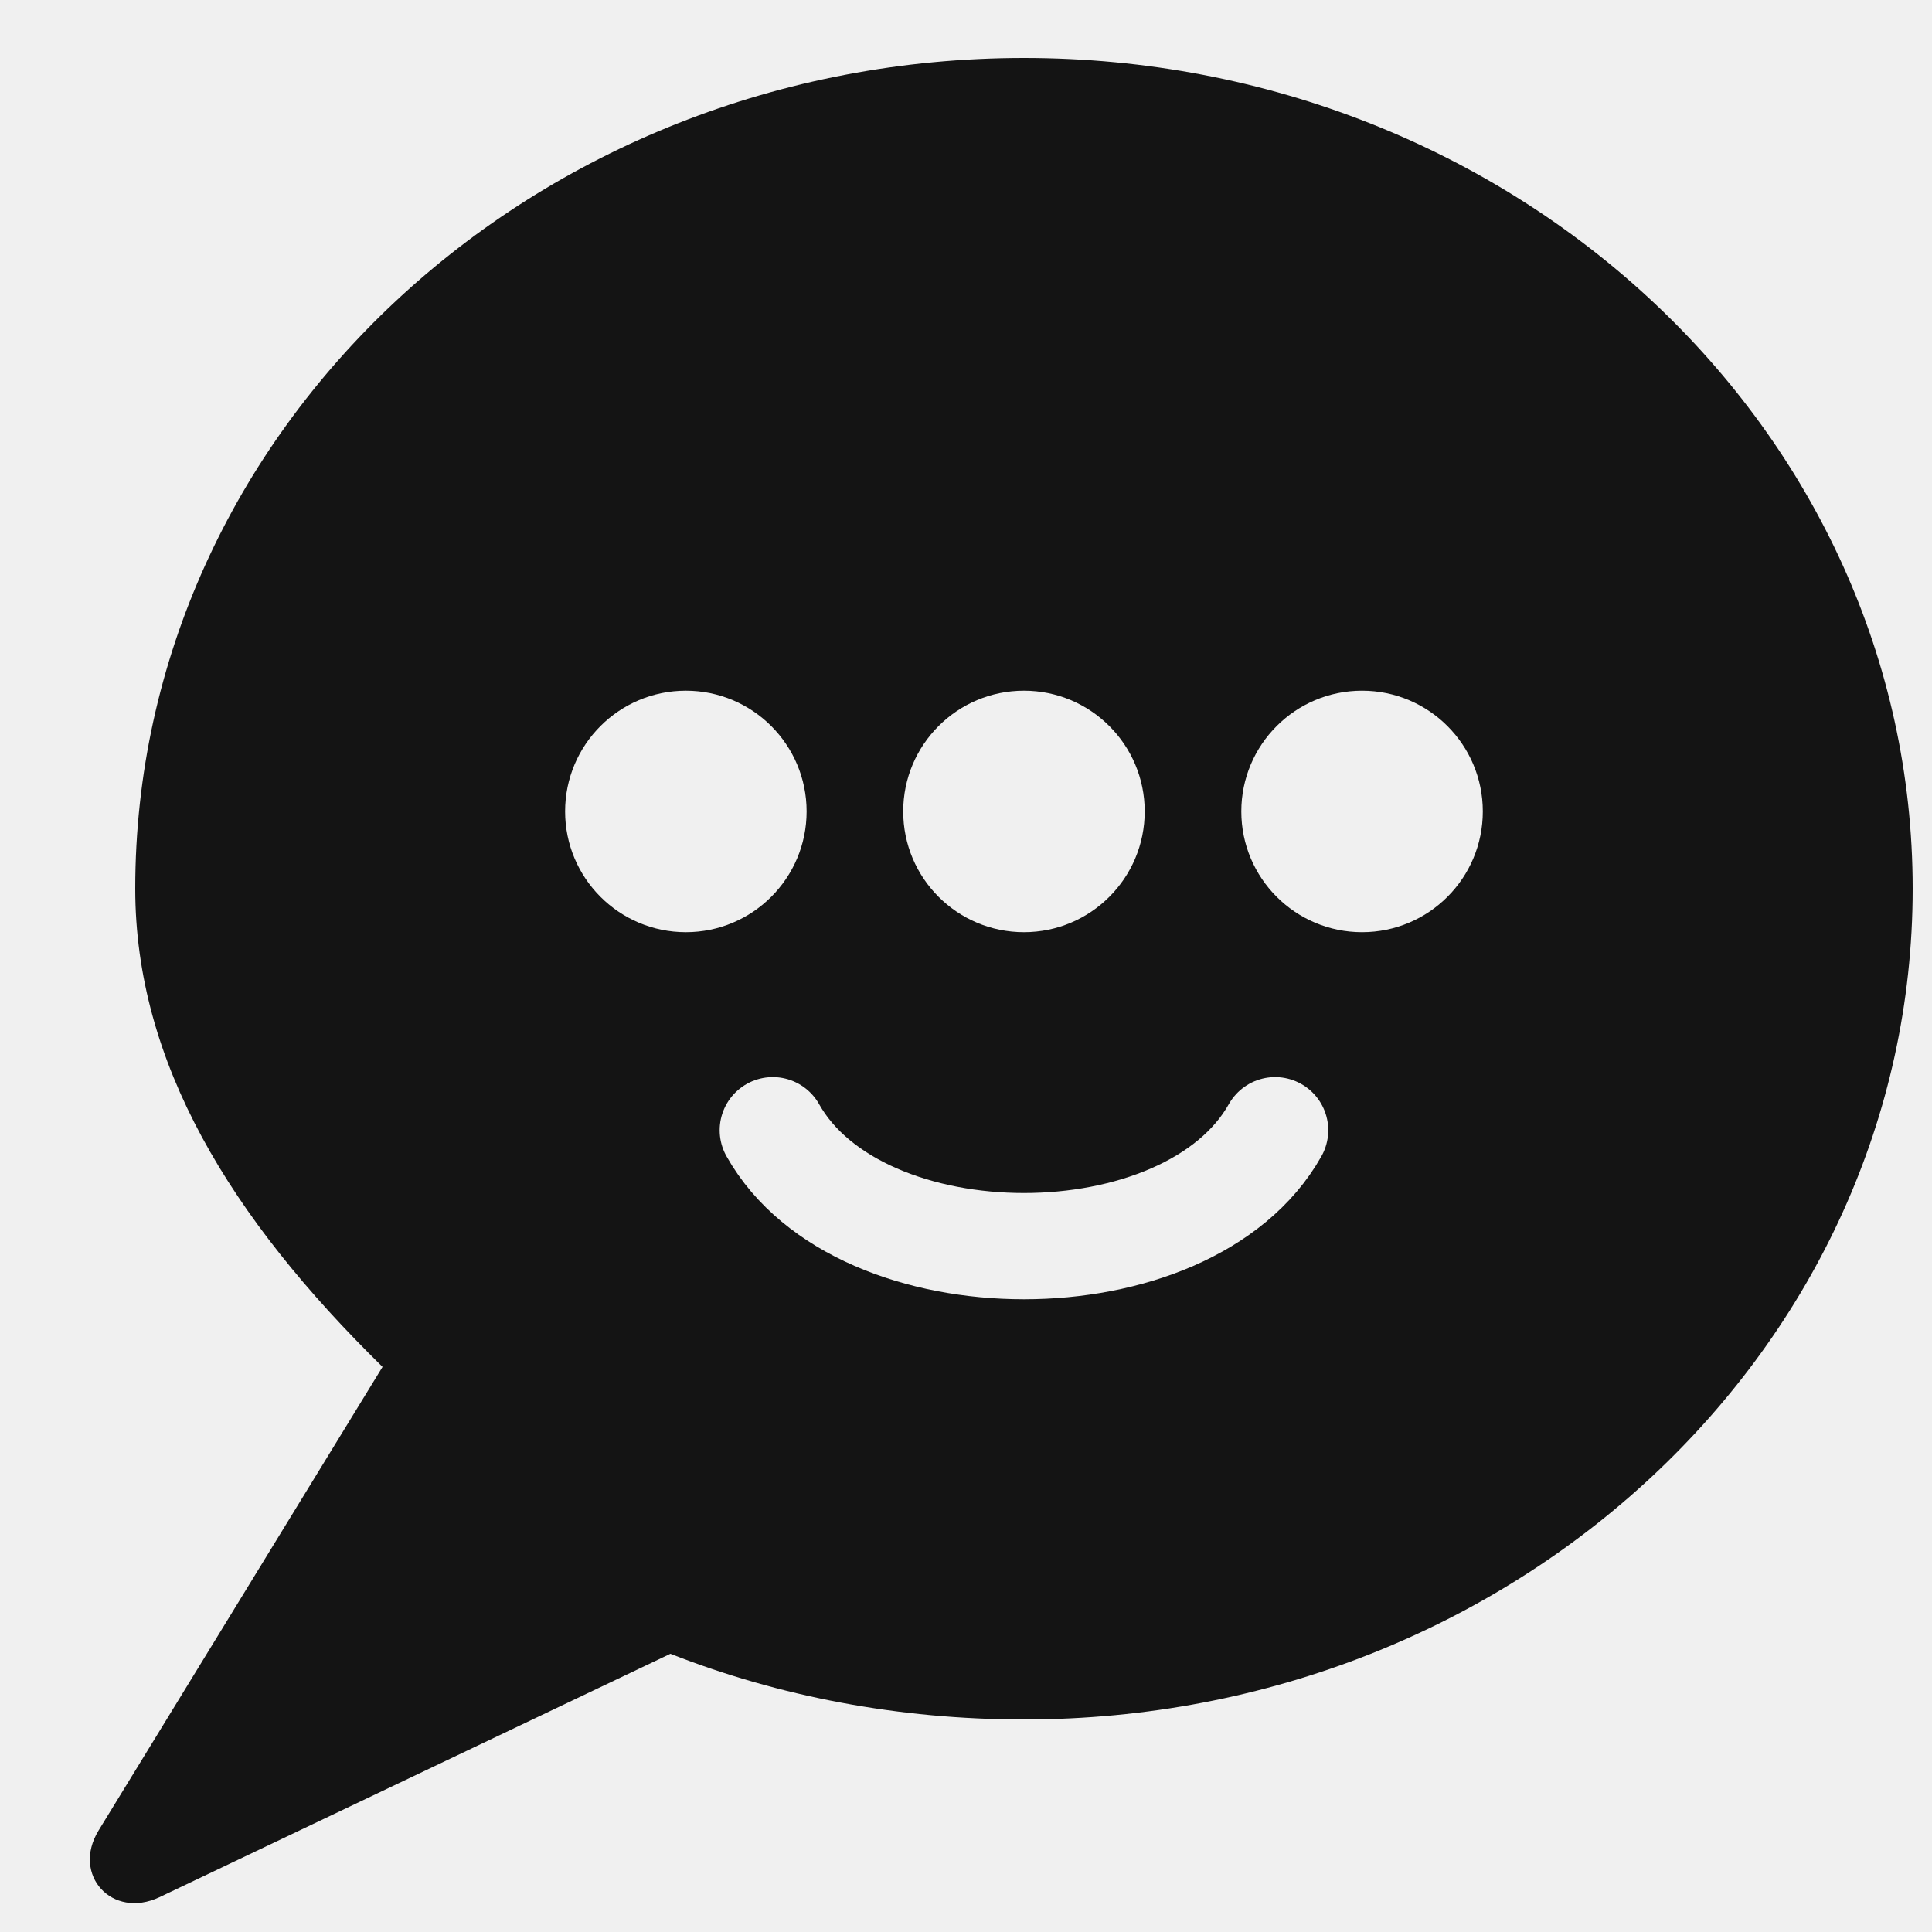
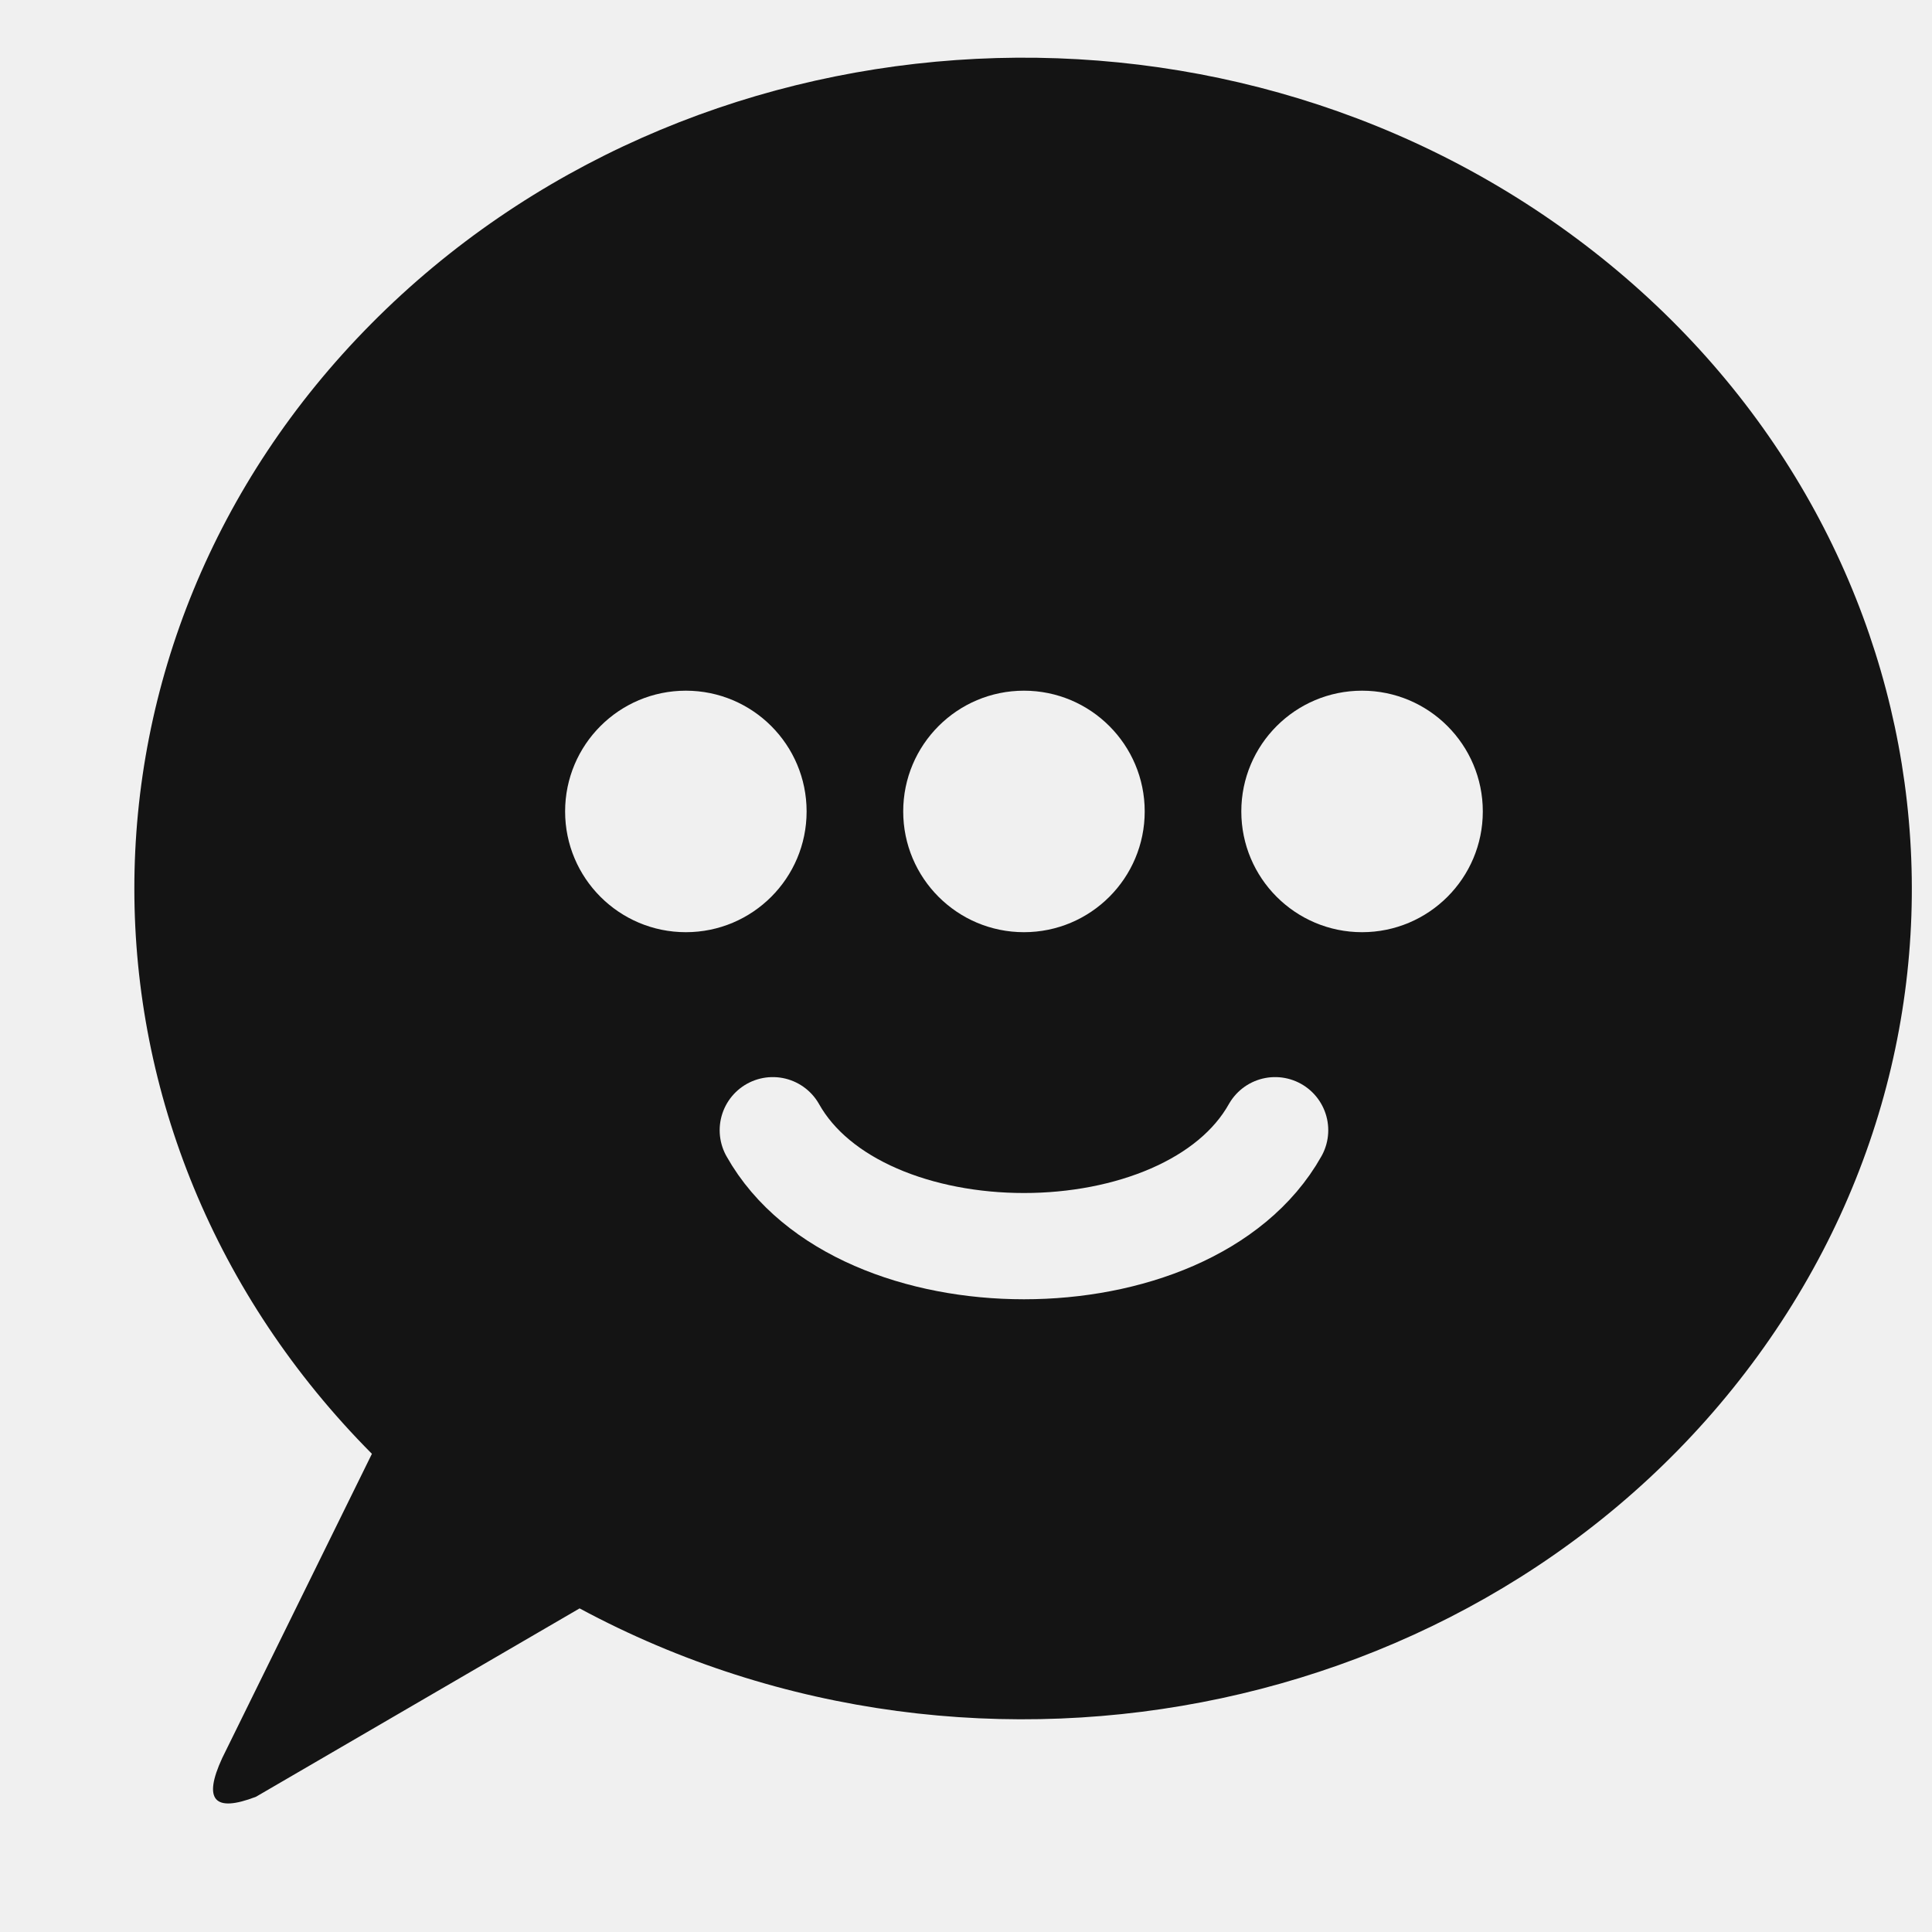
<svg xmlns="http://www.w3.org/2000/svg" viewBox="0 0 200 200" width="200" height="200" role="img" aria-label="Sasamigo">
  <mask id="face-g" maskUnits="userSpaceOnUse" x="0" y="0" width="200" height="200">
    <rect width="200" height="200" fill="#fff" />
    <circle cx="71" cy="84" r="12.5" fill="#000" />
    <circle cx="106" cy="84" r="12.5" fill="#000" />
    <circle cx="141" cy="84" r="12.5" fill="#000" />
    <path d="M80 117C89 133 123 133 132 117" fill="none" stroke="#000" stroke-width="11" stroke-linecap="round" />
  </mask>
  <g transform="translate(0.00 0.00) scale(1)">
-     <path d="M106 6C156.8 6 198 44.5 198 92S156.8 178 106 178C93 178 80.6 175.6 69.4 171.2L16.5 196.4C11.6 198.7 7.4 194.1 10.2 189.5L39.6 141.5C23.9 126.1 14 110 14 92C14 44.5 55.2 6 106 6Z" fill="#141414" mask="url(#face-g)" />
+     <path d="M60 166.5A92 86 0 1 0 38.5 150.5L23 182Q20 188.5 26.5 186L60 166.5Z" fill="#141414" mask="url(#face-g)" />
  </g>
</svg>
